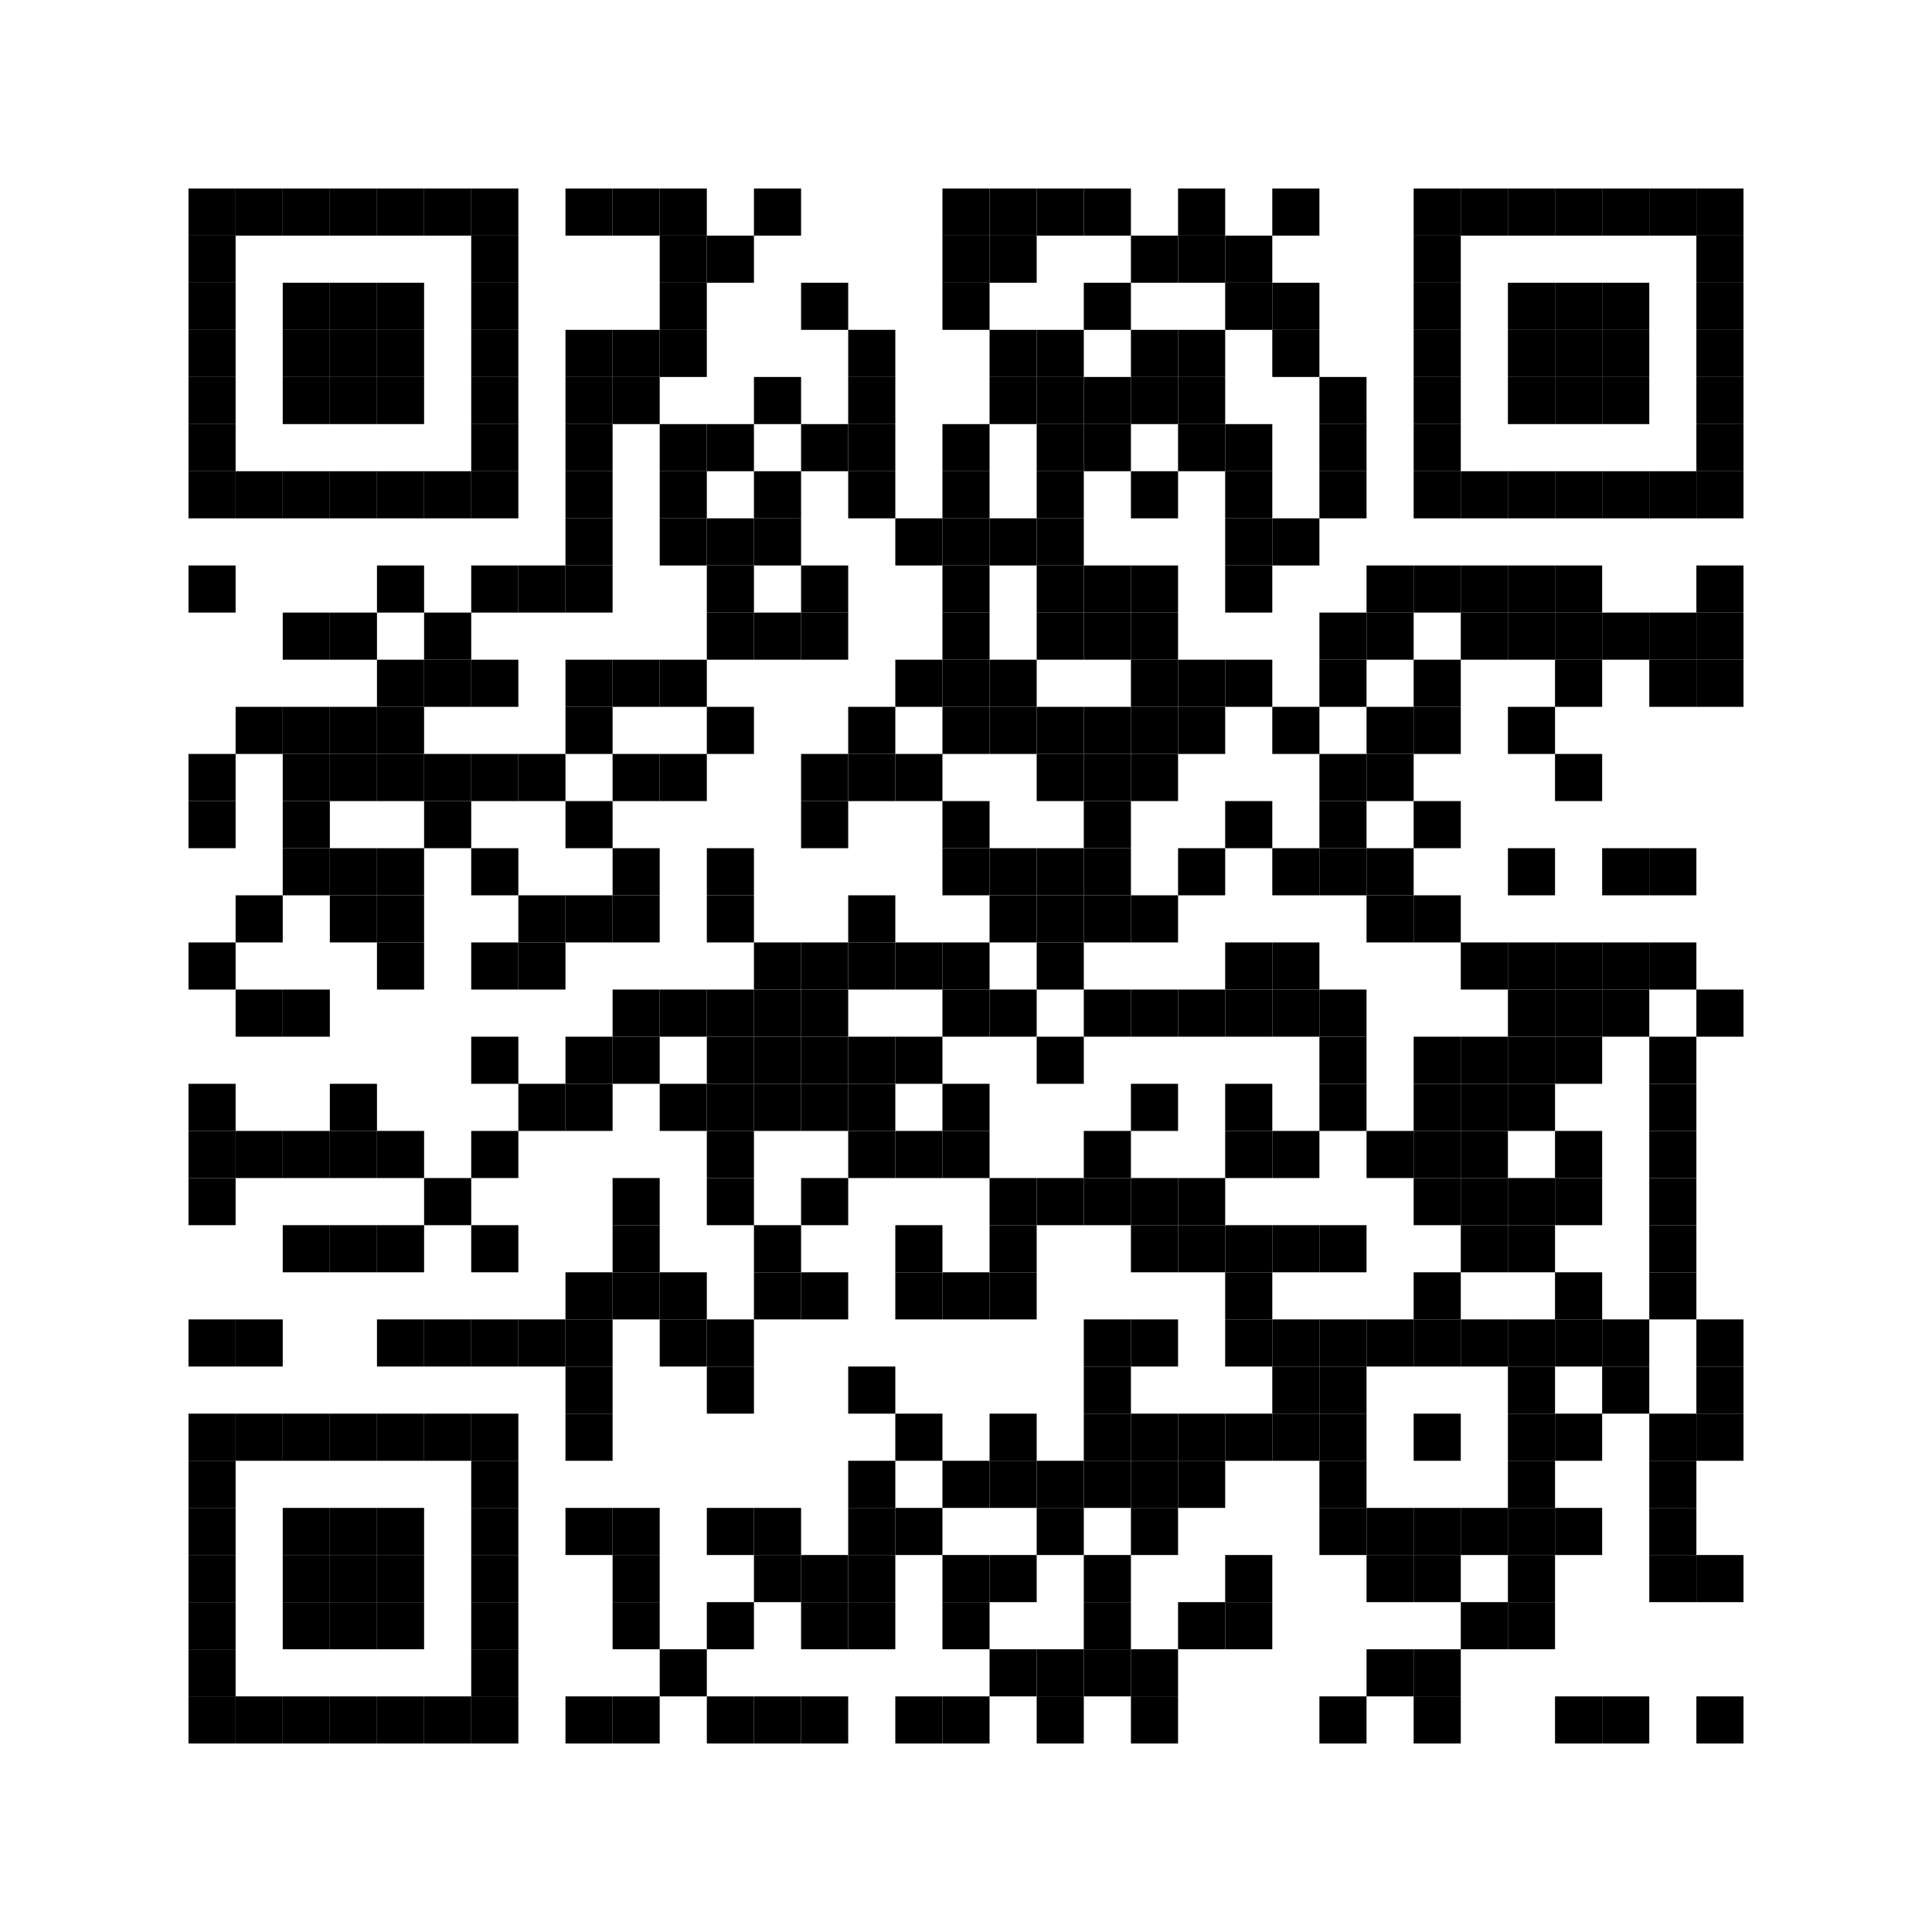
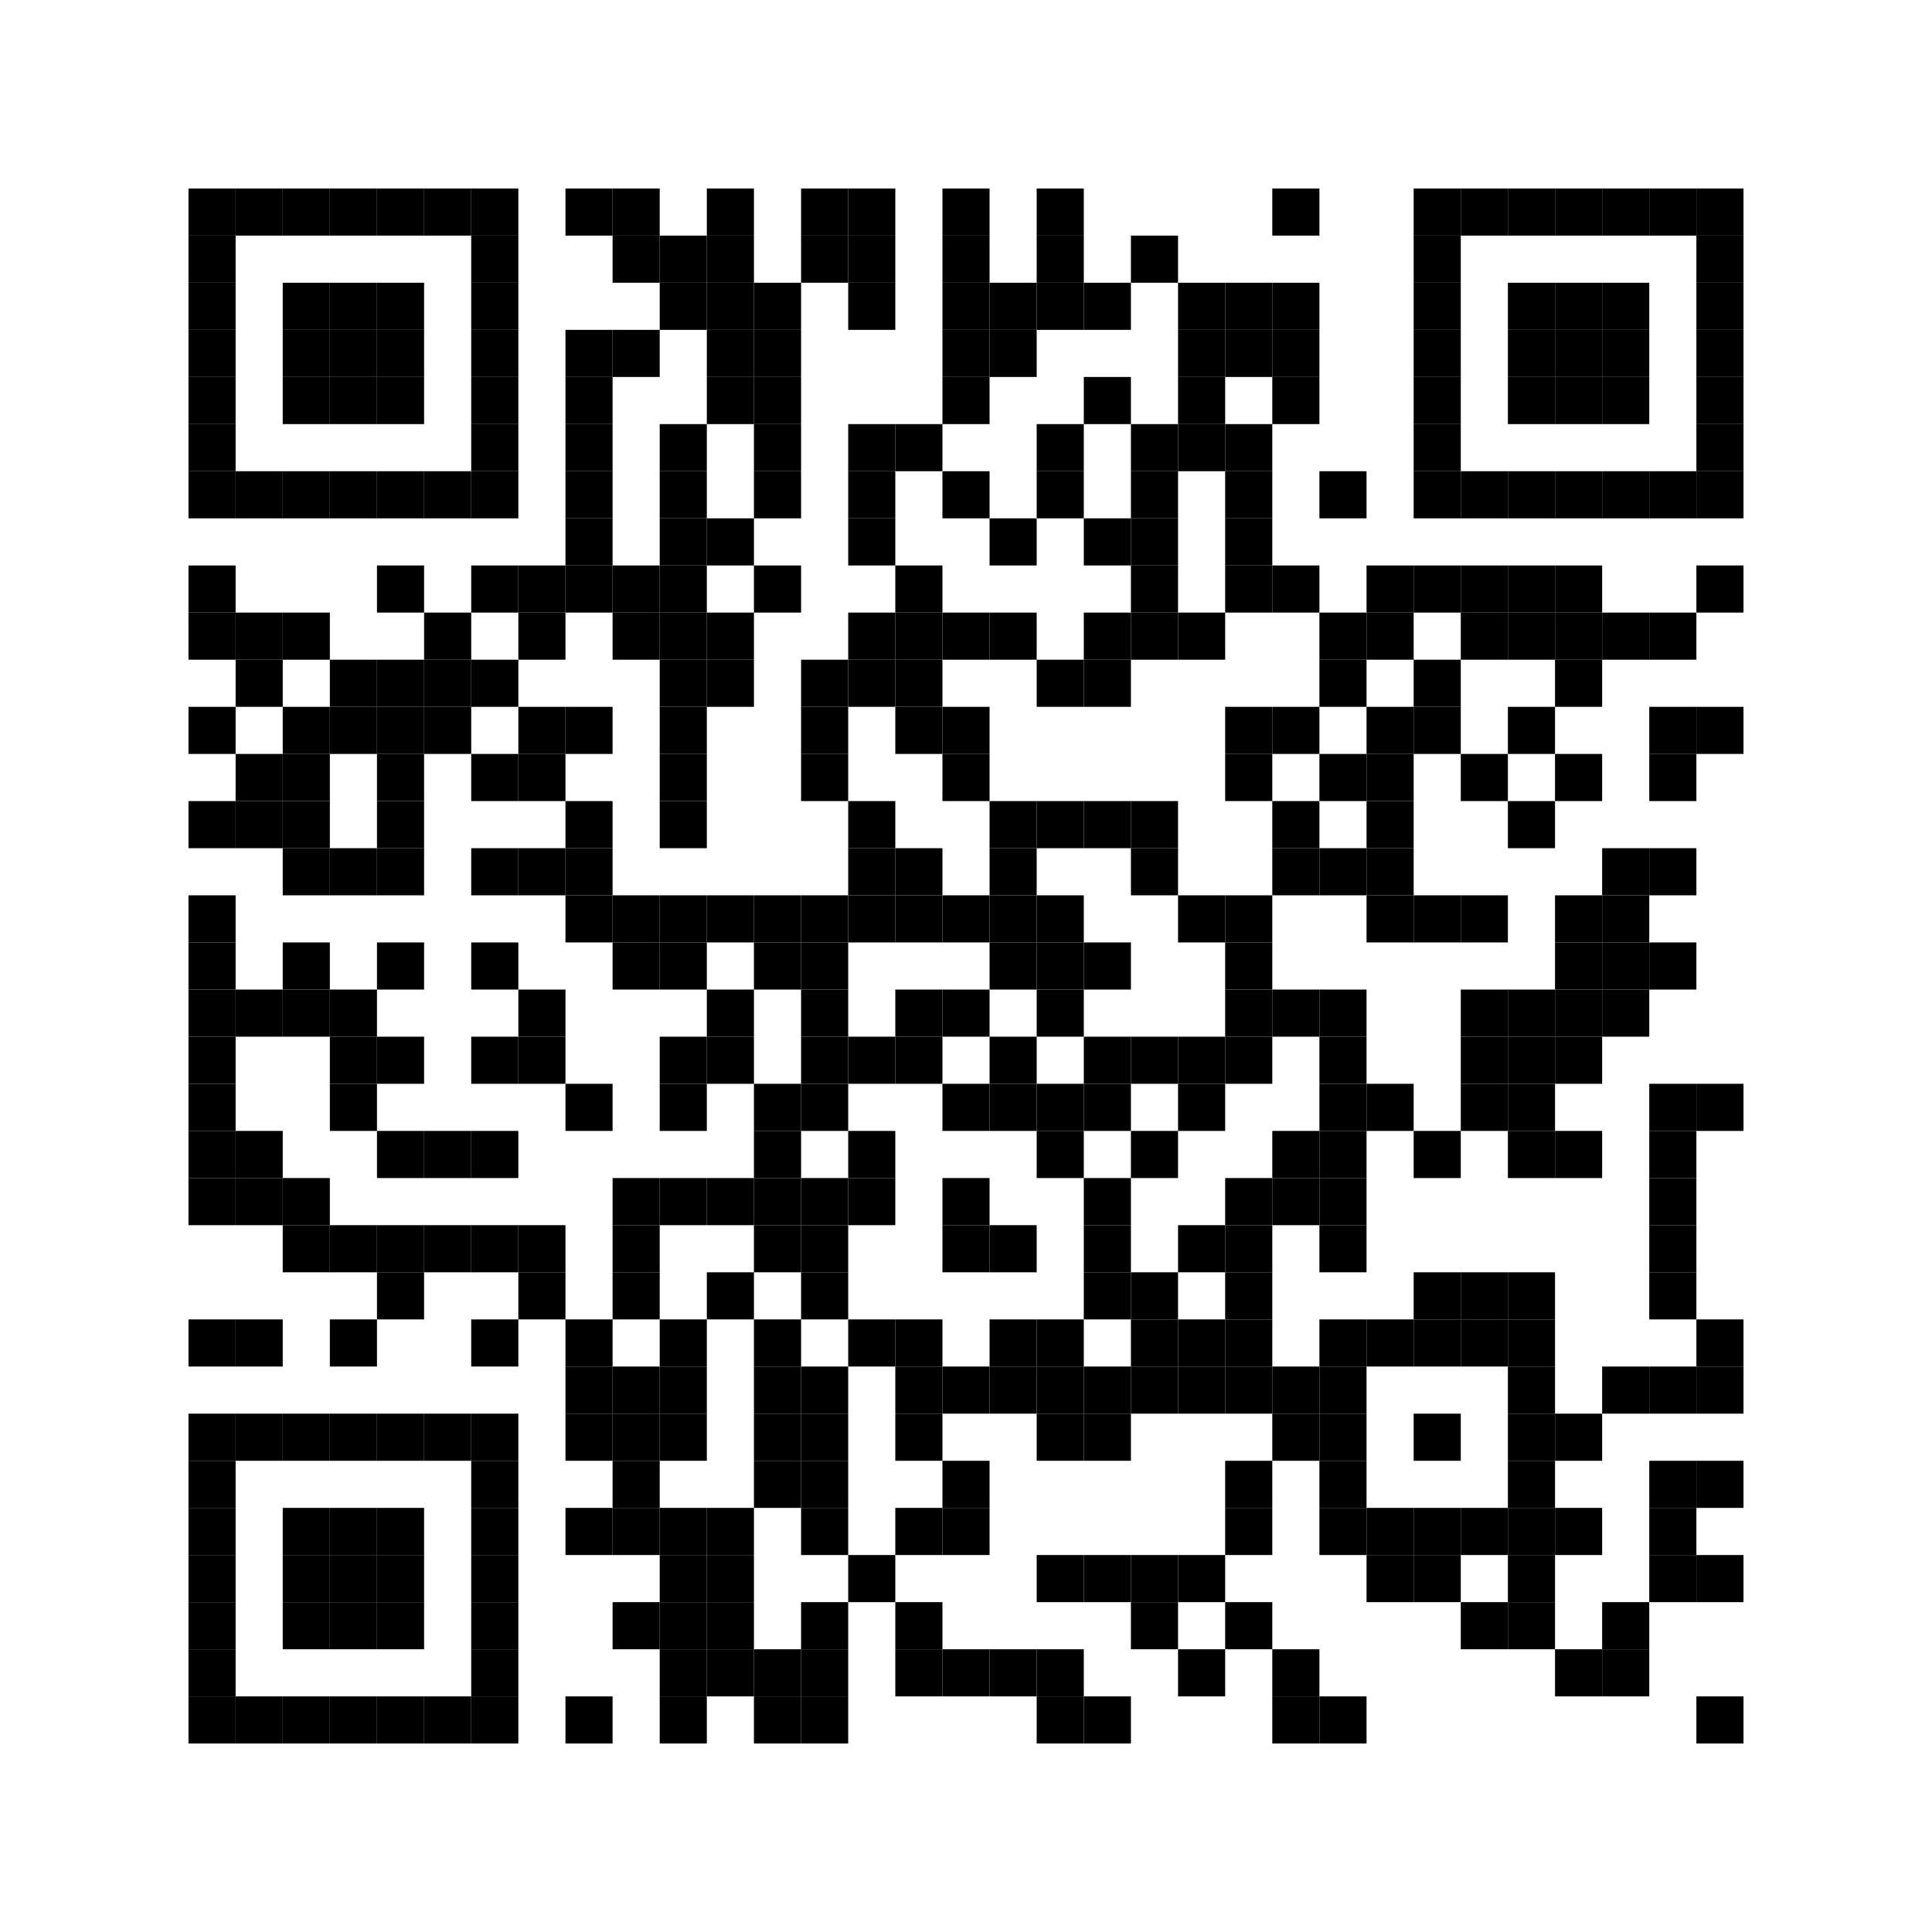
<svg xmlns="http://www.w3.org/2000/svg" width="41mm" height="41mm" version="1.1">
  <rect x="4mm" y="4mm" width="1mm" height="1mm" />
  <rect x="5mm" y="4mm" width="1mm" height="1mm" />
  <rect x="6mm" y="4mm" width="1mm" height="1mm" />
  <rect x="7mm" y="4mm" width="1mm" height="1mm" />
  <rect x="8mm" y="4mm" width="1mm" height="1mm" />
  <rect x="9mm" y="4mm" width="1mm" height="1mm" />
  <rect x="10mm" y="4mm" width="1mm" height="1mm" />
  <rect x="12mm" y="4mm" width="1mm" height="1mm" />
  <rect x="13mm" y="4mm" width="1mm" height="1mm" />
-   <rect x="14mm" y="4mm" width="1mm" height="1mm" />
-   <rect x="16mm" y="4mm" width="1mm" height="1mm" />
+   <rect x="15mm" y="4mm" width="1mm" height="1mm" />
+   <rect x="17mm" y="4mm" width="1mm" height="1mm" />
+   <rect x="18mm" y="4mm" width="1mm" height="1mm" />
  <rect x="20mm" y="4mm" width="1mm" height="1mm" />
-   <rect x="21mm" y="4mm" width="1mm" height="1mm" />
  <rect x="22mm" y="4mm" width="1mm" height="1mm" />
-   <rect x="23mm" y="4mm" width="1mm" height="1mm" />
-   <rect x="25mm" y="4mm" width="1mm" height="1mm" />
  <rect x="27mm" y="4mm" width="1mm" height="1mm" />
  <rect x="30mm" y="4mm" width="1mm" height="1mm" />
  <rect x="31mm" y="4mm" width="1mm" height="1mm" />
  <rect x="32mm" y="4mm" width="1mm" height="1mm" />
  <rect x="33mm" y="4mm" width="1mm" height="1mm" />
  <rect x="34mm" y="4mm" width="1mm" height="1mm" />
  <rect x="35mm" y="4mm" width="1mm" height="1mm" />
  <rect x="36mm" y="4mm" width="1mm" height="1mm" />
  <rect x="4mm" y="5mm" width="1mm" height="1mm" />
  <rect x="10mm" y="5mm" width="1mm" height="1mm" />
+   <rect x="13mm" y="5mm" width="1mm" height="1mm" />
  <rect x="14mm" y="5mm" width="1mm" height="1mm" />
  <rect x="15mm" y="5mm" width="1mm" height="1mm" />
+   <rect x="17mm" y="5mm" width="1mm" height="1mm" />
+   <rect x="18mm" y="5mm" width="1mm" height="1mm" />
  <rect x="20mm" y="5mm" width="1mm" height="1mm" />
-   <rect x="21mm" y="5mm" width="1mm" height="1mm" />
+   <rect x="22mm" y="5mm" width="1mm" height="1mm" />
  <rect x="24mm" y="5mm" width="1mm" height="1mm" />
-   <rect x="25mm" y="5mm" width="1mm" height="1mm" />
-   <rect x="26mm" y="5mm" width="1mm" height="1mm" />
  <rect x="30mm" y="5mm" width="1mm" height="1mm" />
  <rect x="36mm" y="5mm" width="1mm" height="1mm" />
  <rect x="4mm" y="6mm" width="1mm" height="1mm" />
  <rect x="6mm" y="6mm" width="1mm" height="1mm" />
  <rect x="7mm" y="6mm" width="1mm" height="1mm" />
  <rect x="8mm" y="6mm" width="1mm" height="1mm" />
  <rect x="10mm" y="6mm" width="1mm" height="1mm" />
  <rect x="14mm" y="6mm" width="1mm" height="1mm" />
-   <rect x="17mm" y="6mm" width="1mm" height="1mm" />
+   <rect x="15mm" y="6mm" width="1mm" height="1mm" />
+   <rect x="16mm" y="6mm" width="1mm" height="1mm" />
+   <rect x="18mm" y="6mm" width="1mm" height="1mm" />
  <rect x="20mm" y="6mm" width="1mm" height="1mm" />
+   <rect x="21mm" y="6mm" width="1mm" height="1mm" />
+   <rect x="22mm" y="6mm" width="1mm" height="1mm" />
  <rect x="23mm" y="6mm" width="1mm" height="1mm" />
+   <rect x="25mm" y="6mm" width="1mm" height="1mm" />
  <rect x="26mm" y="6mm" width="1mm" height="1mm" />
  <rect x="27mm" y="6mm" width="1mm" height="1mm" />
  <rect x="30mm" y="6mm" width="1mm" height="1mm" />
  <rect x="32mm" y="6mm" width="1mm" height="1mm" />
  <rect x="33mm" y="6mm" width="1mm" height="1mm" />
  <rect x="34mm" y="6mm" width="1mm" height="1mm" />
  <rect x="36mm" y="6mm" width="1mm" height="1mm" />
  <rect x="4mm" y="7mm" width="1mm" height="1mm" />
  <rect x="6mm" y="7mm" width="1mm" height="1mm" />
  <rect x="7mm" y="7mm" width="1mm" height="1mm" />
  <rect x="8mm" y="7mm" width="1mm" height="1mm" />
  <rect x="10mm" y="7mm" width="1mm" height="1mm" />
  <rect x="12mm" y="7mm" width="1mm" height="1mm" />
  <rect x="13mm" y="7mm" width="1mm" height="1mm" />
-   <rect x="14mm" y="7mm" width="1mm" height="1mm" />
-   <rect x="18mm" y="7mm" width="1mm" height="1mm" />
+   <rect x="15mm" y="7mm" width="1mm" height="1mm" />
+   <rect x="16mm" y="7mm" width="1mm" height="1mm" />
+   <rect x="20mm" y="7mm" width="1mm" height="1mm" />
  <rect x="21mm" y="7mm" width="1mm" height="1mm" />
-   <rect x="22mm" y="7mm" width="1mm" height="1mm" />
-   <rect x="24mm" y="7mm" width="1mm" height="1mm" />
  <rect x="25mm" y="7mm" width="1mm" height="1mm" />
+   <rect x="26mm" y="7mm" width="1mm" height="1mm" />
  <rect x="27mm" y="7mm" width="1mm" height="1mm" />
  <rect x="30mm" y="7mm" width="1mm" height="1mm" />
  <rect x="32mm" y="7mm" width="1mm" height="1mm" />
  <rect x="33mm" y="7mm" width="1mm" height="1mm" />
  <rect x="34mm" y="7mm" width="1mm" height="1mm" />
  <rect x="36mm" y="7mm" width="1mm" height="1mm" />
  <rect x="4mm" y="8mm" width="1mm" height="1mm" />
  <rect x="6mm" y="8mm" width="1mm" height="1mm" />
  <rect x="7mm" y="8mm" width="1mm" height="1mm" />
  <rect x="8mm" y="8mm" width="1mm" height="1mm" />
  <rect x="10mm" y="8mm" width="1mm" height="1mm" />
  <rect x="12mm" y="8mm" width="1mm" height="1mm" />
-   <rect x="13mm" y="8mm" width="1mm" height="1mm" />
+   <rect x="15mm" y="8mm" width="1mm" height="1mm" />
  <rect x="16mm" y="8mm" width="1mm" height="1mm" />
-   <rect x="18mm" y="8mm" width="1mm" height="1mm" />
-   <rect x="21mm" y="8mm" width="1mm" height="1mm" />
-   <rect x="22mm" y="8mm" width="1mm" height="1mm" />
+   <rect x="20mm" y="8mm" width="1mm" height="1mm" />
  <rect x="23mm" y="8mm" width="1mm" height="1mm" />
-   <rect x="24mm" y="8mm" width="1mm" height="1mm" />
  <rect x="25mm" y="8mm" width="1mm" height="1mm" />
-   <rect x="28mm" y="8mm" width="1mm" height="1mm" />
+   <rect x="27mm" y="8mm" width="1mm" height="1mm" />
  <rect x="30mm" y="8mm" width="1mm" height="1mm" />
  <rect x="32mm" y="8mm" width="1mm" height="1mm" />
  <rect x="33mm" y="8mm" width="1mm" height="1mm" />
  <rect x="34mm" y="8mm" width="1mm" height="1mm" />
  <rect x="36mm" y="8mm" width="1mm" height="1mm" />
  <rect x="4mm" y="9mm" width="1mm" height="1mm" />
  <rect x="10mm" y="9mm" width="1mm" height="1mm" />
  <rect x="12mm" y="9mm" width="1mm" height="1mm" />
  <rect x="14mm" y="9mm" width="1mm" height="1mm" />
-   <rect x="15mm" y="9mm" width="1mm" height="1mm" />
-   <rect x="17mm" y="9mm" width="1mm" height="1mm" />
+   <rect x="16mm" y="9mm" width="1mm" height="1mm" />
  <rect x="18mm" y="9mm" width="1mm" height="1mm" />
-   <rect x="20mm" y="9mm" width="1mm" height="1mm" />
+   <rect x="19mm" y="9mm" width="1mm" height="1mm" />
  <rect x="22mm" y="9mm" width="1mm" height="1mm" />
-   <rect x="23mm" y="9mm" width="1mm" height="1mm" />
+   <rect x="24mm" y="9mm" width="1mm" height="1mm" />
  <rect x="25mm" y="9mm" width="1mm" height="1mm" />
  <rect x="26mm" y="9mm" width="1mm" height="1mm" />
-   <rect x="28mm" y="9mm" width="1mm" height="1mm" />
  <rect x="30mm" y="9mm" width="1mm" height="1mm" />
  <rect x="36mm" y="9mm" width="1mm" height="1mm" />
  <rect x="4mm" y="10mm" width="1mm" height="1mm" />
  <rect x="5mm" y="10mm" width="1mm" height="1mm" />
  <rect x="6mm" y="10mm" width="1mm" height="1mm" />
  <rect x="7mm" y="10mm" width="1mm" height="1mm" />
  <rect x="8mm" y="10mm" width="1mm" height="1mm" />
  <rect x="9mm" y="10mm" width="1mm" height="1mm" />
  <rect x="10mm" y="10mm" width="1mm" height="1mm" />
  <rect x="12mm" y="10mm" width="1mm" height="1mm" />
  <rect x="14mm" y="10mm" width="1mm" height="1mm" />
  <rect x="16mm" y="10mm" width="1mm" height="1mm" />
  <rect x="18mm" y="10mm" width="1mm" height="1mm" />
  <rect x="20mm" y="10mm" width="1mm" height="1mm" />
  <rect x="22mm" y="10mm" width="1mm" height="1mm" />
  <rect x="24mm" y="10mm" width="1mm" height="1mm" />
  <rect x="26mm" y="10mm" width="1mm" height="1mm" />
  <rect x="28mm" y="10mm" width="1mm" height="1mm" />
  <rect x="30mm" y="10mm" width="1mm" height="1mm" />
  <rect x="31mm" y="10mm" width="1mm" height="1mm" />
  <rect x="32mm" y="10mm" width="1mm" height="1mm" />
  <rect x="33mm" y="10mm" width="1mm" height="1mm" />
  <rect x="34mm" y="10mm" width="1mm" height="1mm" />
  <rect x="35mm" y="10mm" width="1mm" height="1mm" />
  <rect x="36mm" y="10mm" width="1mm" height="1mm" />
  <rect x="12mm" y="11mm" width="1mm" height="1mm" />
  <rect x="14mm" y="11mm" width="1mm" height="1mm" />
  <rect x="15mm" y="11mm" width="1mm" height="1mm" />
-   <rect x="16mm" y="11mm" width="1mm" height="1mm" />
-   <rect x="19mm" y="11mm" width="1mm" height="1mm" />
-   <rect x="20mm" y="11mm" width="1mm" height="1mm" />
+   <rect x="18mm" y="11mm" width="1mm" height="1mm" />
  <rect x="21mm" y="11mm" width="1mm" height="1mm" />
-   <rect x="22mm" y="11mm" width="1mm" height="1mm" />
+   <rect x="23mm" y="11mm" width="1mm" height="1mm" />
+   <rect x="24mm" y="11mm" width="1mm" height="1mm" />
  <rect x="26mm" y="11mm" width="1mm" height="1mm" />
-   <rect x="27mm" y="11mm" width="1mm" height="1mm" />
  <rect x="4mm" y="12mm" width="1mm" height="1mm" />
  <rect x="8mm" y="12mm" width="1mm" height="1mm" />
  <rect x="10mm" y="12mm" width="1mm" height="1mm" />
  <rect x="11mm" y="12mm" width="1mm" height="1mm" />
  <rect x="12mm" y="12mm" width="1mm" height="1mm" />
-   <rect x="15mm" y="12mm" width="1mm" height="1mm" />
-   <rect x="17mm" y="12mm" width="1mm" height="1mm" />
-   <rect x="20mm" y="12mm" width="1mm" height="1mm" />
-   <rect x="22mm" y="12mm" width="1mm" height="1mm" />
-   <rect x="23mm" y="12mm" width="1mm" height="1mm" />
+   <rect x="13mm" y="12mm" width="1mm" height="1mm" />
+   <rect x="14mm" y="12mm" width="1mm" height="1mm" />
+   <rect x="16mm" y="12mm" width="1mm" height="1mm" />
+   <rect x="19mm" y="12mm" width="1mm" height="1mm" />
  <rect x="24mm" y="12mm" width="1mm" height="1mm" />
  <rect x="26mm" y="12mm" width="1mm" height="1mm" />
+   <rect x="27mm" y="12mm" width="1mm" height="1mm" />
  <rect x="29mm" y="12mm" width="1mm" height="1mm" />
  <rect x="30mm" y="12mm" width="1mm" height="1mm" />
  <rect x="31mm" y="12mm" width="1mm" height="1mm" />
  <rect x="32mm" y="12mm" width="1mm" height="1mm" />
  <rect x="33mm" y="12mm" width="1mm" height="1mm" />
  <rect x="36mm" y="12mm" width="1mm" height="1mm" />
+   <rect x="4mm" y="13mm" width="1mm" height="1mm" />
+   <rect x="5mm" y="13mm" width="1mm" height="1mm" />
  <rect x="6mm" y="13mm" width="1mm" height="1mm" />
-   <rect x="7mm" y="13mm" width="1mm" height="1mm" />
  <rect x="9mm" y="13mm" width="1mm" height="1mm" />
+   <rect x="11mm" y="13mm" width="1mm" height="1mm" />
+   <rect x="13mm" y="13mm" width="1mm" height="1mm" />
+   <rect x="14mm" y="13mm" width="1mm" height="1mm" />
  <rect x="15mm" y="13mm" width="1mm" height="1mm" />
-   <rect x="16mm" y="13mm" width="1mm" height="1mm" />
-   <rect x="17mm" y="13mm" width="1mm" height="1mm" />
+   <rect x="18mm" y="13mm" width="1mm" height="1mm" />
+   <rect x="19mm" y="13mm" width="1mm" height="1mm" />
  <rect x="20mm" y="13mm" width="1mm" height="1mm" />
-   <rect x="22mm" y="13mm" width="1mm" height="1mm" />
+   <rect x="21mm" y="13mm" width="1mm" height="1mm" />
  <rect x="23mm" y="13mm" width="1mm" height="1mm" />
  <rect x="24mm" y="13mm" width="1mm" height="1mm" />
+   <rect x="25mm" y="13mm" width="1mm" height="1mm" />
  <rect x="28mm" y="13mm" width="1mm" height="1mm" />
  <rect x="29mm" y="13mm" width="1mm" height="1mm" />
  <rect x="31mm" y="13mm" width="1mm" height="1mm" />
  <rect x="32mm" y="13mm" width="1mm" height="1mm" />
  <rect x="33mm" y="13mm" width="1mm" height="1mm" />
  <rect x="34mm" y="13mm" width="1mm" height="1mm" />
  <rect x="35mm" y="13mm" width="1mm" height="1mm" />
-   <rect x="36mm" y="13mm" width="1mm" height="1mm" />
+   <rect x="5mm" y="14mm" width="1mm" height="1mm" />
+   <rect x="7mm" y="14mm" width="1mm" height="1mm" />
  <rect x="8mm" y="14mm" width="1mm" height="1mm" />
  <rect x="9mm" y="14mm" width="1mm" height="1mm" />
  <rect x="10mm" y="14mm" width="1mm" height="1mm" />
-   <rect x="12mm" y="14mm" width="1mm" height="1mm" />
-   <rect x="13mm" y="14mm" width="1mm" height="1mm" />
  <rect x="14mm" y="14mm" width="1mm" height="1mm" />
+   <rect x="15mm" y="14mm" width="1mm" height="1mm" />
+   <rect x="17mm" y="14mm" width="1mm" height="1mm" />
+   <rect x="18mm" y="14mm" width="1mm" height="1mm" />
  <rect x="19mm" y="14mm" width="1mm" height="1mm" />
-   <rect x="20mm" y="14mm" width="1mm" height="1mm" />
-   <rect x="21mm" y="14mm" width="1mm" height="1mm" />
-   <rect x="24mm" y="14mm" width="1mm" height="1mm" />
-   <rect x="25mm" y="14mm" width="1mm" height="1mm" />
-   <rect x="26mm" y="14mm" width="1mm" height="1mm" />
+   <rect x="22mm" y="14mm" width="1mm" height="1mm" />
+   <rect x="23mm" y="14mm" width="1mm" height="1mm" />
  <rect x="28mm" y="14mm" width="1mm" height="1mm" />
  <rect x="30mm" y="14mm" width="1mm" height="1mm" />
  <rect x="33mm" y="14mm" width="1mm" height="1mm" />
-   <rect x="35mm" y="14mm" width="1mm" height="1mm" />
-   <rect x="36mm" y="14mm" width="1mm" height="1mm" />
-   <rect x="5mm" y="15mm" width="1mm" height="1mm" />
+   <rect x="4mm" y="15mm" width="1mm" height="1mm" />
  <rect x="6mm" y="15mm" width="1mm" height="1mm" />
  <rect x="7mm" y="15mm" width="1mm" height="1mm" />
  <rect x="8mm" y="15mm" width="1mm" height="1mm" />
+   <rect x="9mm" y="15mm" width="1mm" height="1mm" />
+   <rect x="11mm" y="15mm" width="1mm" height="1mm" />
  <rect x="12mm" y="15mm" width="1mm" height="1mm" />
-   <rect x="15mm" y="15mm" width="1mm" height="1mm" />
-   <rect x="18mm" y="15mm" width="1mm" height="1mm" />
+   <rect x="14mm" y="15mm" width="1mm" height="1mm" />
+   <rect x="17mm" y="15mm" width="1mm" height="1mm" />
+   <rect x="19mm" y="15mm" width="1mm" height="1mm" />
  <rect x="20mm" y="15mm" width="1mm" height="1mm" />
-   <rect x="21mm" y="15mm" width="1mm" height="1mm" />
-   <rect x="22mm" y="15mm" width="1mm" height="1mm" />
-   <rect x="23mm" y="15mm" width="1mm" height="1mm" />
-   <rect x="24mm" y="15mm" width="1mm" height="1mm" />
-   <rect x="25mm" y="15mm" width="1mm" height="1mm" />
+   <rect x="26mm" y="15mm" width="1mm" height="1mm" />
  <rect x="27mm" y="15mm" width="1mm" height="1mm" />
  <rect x="29mm" y="15mm" width="1mm" height="1mm" />
  <rect x="30mm" y="15mm" width="1mm" height="1mm" />
  <rect x="32mm" y="15mm" width="1mm" height="1mm" />
-   <rect x="4mm" y="16mm" width="1mm" height="1mm" />
+   <rect x="35mm" y="15mm" width="1mm" height="1mm" />
+   <rect x="36mm" y="15mm" width="1mm" height="1mm" />
+   <rect x="5mm" y="16mm" width="1mm" height="1mm" />
  <rect x="6mm" y="16mm" width="1mm" height="1mm" />
-   <rect x="7mm" y="16mm" width="1mm" height="1mm" />
  <rect x="8mm" y="16mm" width="1mm" height="1mm" />
-   <rect x="9mm" y="16mm" width="1mm" height="1mm" />
  <rect x="10mm" y="16mm" width="1mm" height="1mm" />
  <rect x="11mm" y="16mm" width="1mm" height="1mm" />
-   <rect x="13mm" y="16mm" width="1mm" height="1mm" />
  <rect x="14mm" y="16mm" width="1mm" height="1mm" />
  <rect x="17mm" y="16mm" width="1mm" height="1mm" />
-   <rect x="18mm" y="16mm" width="1mm" height="1mm" />
-   <rect x="19mm" y="16mm" width="1mm" height="1mm" />
-   <rect x="22mm" y="16mm" width="1mm" height="1mm" />
-   <rect x="23mm" y="16mm" width="1mm" height="1mm" />
-   <rect x="24mm" y="16mm" width="1mm" height="1mm" />
+   <rect x="20mm" y="16mm" width="1mm" height="1mm" />
+   <rect x="26mm" y="16mm" width="1mm" height="1mm" />
  <rect x="28mm" y="16mm" width="1mm" height="1mm" />
  <rect x="29mm" y="16mm" width="1mm" height="1mm" />
+   <rect x="31mm" y="16mm" width="1mm" height="1mm" />
  <rect x="33mm" y="16mm" width="1mm" height="1mm" />
+   <rect x="35mm" y="16mm" width="1mm" height="1mm" />
  <rect x="4mm" y="17mm" width="1mm" height="1mm" />
+   <rect x="5mm" y="17mm" width="1mm" height="1mm" />
  <rect x="6mm" y="17mm" width="1mm" height="1mm" />
-   <rect x="9mm" y="17mm" width="1mm" height="1mm" />
+   <rect x="8mm" y="17mm" width="1mm" height="1mm" />
  <rect x="12mm" y="17mm" width="1mm" height="1mm" />
-   <rect x="17mm" y="17mm" width="1mm" height="1mm" />
-   <rect x="20mm" y="17mm" width="1mm" height="1mm" />
+   <rect x="14mm" y="17mm" width="1mm" height="1mm" />
+   <rect x="18mm" y="17mm" width="1mm" height="1mm" />
+   <rect x="21mm" y="17mm" width="1mm" height="1mm" />
+   <rect x="22mm" y="17mm" width="1mm" height="1mm" />
  <rect x="23mm" y="17mm" width="1mm" height="1mm" />
-   <rect x="26mm" y="17mm" width="1mm" height="1mm" />
-   <rect x="28mm" y="17mm" width="1mm" height="1mm" />
-   <rect x="30mm" y="17mm" width="1mm" height="1mm" />
+   <rect x="24mm" y="17mm" width="1mm" height="1mm" />
+   <rect x="27mm" y="17mm" width="1mm" height="1mm" />
+   <rect x="29mm" y="17mm" width="1mm" height="1mm" />
+   <rect x="32mm" y="17mm" width="1mm" height="1mm" />
  <rect x="6mm" y="18mm" width="1mm" height="1mm" />
  <rect x="7mm" y="18mm" width="1mm" height="1mm" />
  <rect x="8mm" y="18mm" width="1mm" height="1mm" />
  <rect x="10mm" y="18mm" width="1mm" height="1mm" />
-   <rect x="13mm" y="18mm" width="1mm" height="1mm" />
-   <rect x="15mm" y="18mm" width="1mm" height="1mm" />
-   <rect x="20mm" y="18mm" width="1mm" height="1mm" />
+   <rect x="11mm" y="18mm" width="1mm" height="1mm" />
+   <rect x="12mm" y="18mm" width="1mm" height="1mm" />
+   <rect x="18mm" y="18mm" width="1mm" height="1mm" />
+   <rect x="19mm" y="18mm" width="1mm" height="1mm" />
  <rect x="21mm" y="18mm" width="1mm" height="1mm" />
-   <rect x="22mm" y="18mm" width="1mm" height="1mm" />
-   <rect x="23mm" y="18mm" width="1mm" height="1mm" />
-   <rect x="25mm" y="18mm" width="1mm" height="1mm" />
+   <rect x="24mm" y="18mm" width="1mm" height="1mm" />
  <rect x="27mm" y="18mm" width="1mm" height="1mm" />
  <rect x="28mm" y="18mm" width="1mm" height="1mm" />
  <rect x="29mm" y="18mm" width="1mm" height="1mm" />
-   <rect x="32mm" y="18mm" width="1mm" height="1mm" />
  <rect x="34mm" y="18mm" width="1mm" height="1mm" />
  <rect x="35mm" y="18mm" width="1mm" height="1mm" />
-   <rect x="5mm" y="19mm" width="1mm" height="1mm" />
-   <rect x="7mm" y="19mm" width="1mm" height="1mm" />
-   <rect x="8mm" y="19mm" width="1mm" height="1mm" />
-   <rect x="11mm" y="19mm" width="1mm" height="1mm" />
+   <rect x="4mm" y="19mm" width="1mm" height="1mm" />
  <rect x="12mm" y="19mm" width="1mm" height="1mm" />
  <rect x="13mm" y="19mm" width="1mm" height="1mm" />
+   <rect x="14mm" y="19mm" width="1mm" height="1mm" />
  <rect x="15mm" y="19mm" width="1mm" height="1mm" />
+   <rect x="16mm" y="19mm" width="1mm" height="1mm" />
+   <rect x="17mm" y="19mm" width="1mm" height="1mm" />
  <rect x="18mm" y="19mm" width="1mm" height="1mm" />
+   <rect x="19mm" y="19mm" width="1mm" height="1mm" />
+   <rect x="20mm" y="19mm" width="1mm" height="1mm" />
  <rect x="21mm" y="19mm" width="1mm" height="1mm" />
  <rect x="22mm" y="19mm" width="1mm" height="1mm" />
-   <rect x="23mm" y="19mm" width="1mm" height="1mm" />
-   <rect x="24mm" y="19mm" width="1mm" height="1mm" />
+   <rect x="25mm" y="19mm" width="1mm" height="1mm" />
+   <rect x="26mm" y="19mm" width="1mm" height="1mm" />
  <rect x="29mm" y="19mm" width="1mm" height="1mm" />
  <rect x="30mm" y="19mm" width="1mm" height="1mm" />
+   <rect x="31mm" y="19mm" width="1mm" height="1mm" />
+   <rect x="33mm" y="19mm" width="1mm" height="1mm" />
+   <rect x="34mm" y="19mm" width="1mm" height="1mm" />
  <rect x="4mm" y="20mm" width="1mm" height="1mm" />
+   <rect x="6mm" y="20mm" width="1mm" height="1mm" />
  <rect x="8mm" y="20mm" width="1mm" height="1mm" />
  <rect x="10mm" y="20mm" width="1mm" height="1mm" />
-   <rect x="11mm" y="20mm" width="1mm" height="1mm" />
+   <rect x="13mm" y="20mm" width="1mm" height="1mm" />
+   <rect x="14mm" y="20mm" width="1mm" height="1mm" />
  <rect x="16mm" y="20mm" width="1mm" height="1mm" />
  <rect x="17mm" y="20mm" width="1mm" height="1mm" />
-   <rect x="18mm" y="20mm" width="1mm" height="1mm" />
-   <rect x="19mm" y="20mm" width="1mm" height="1mm" />
-   <rect x="20mm" y="20mm" width="1mm" height="1mm" />
+   <rect x="21mm" y="20mm" width="1mm" height="1mm" />
  <rect x="22mm" y="20mm" width="1mm" height="1mm" />
+   <rect x="23mm" y="20mm" width="1mm" height="1mm" />
  <rect x="26mm" y="20mm" width="1mm" height="1mm" />
-   <rect x="27mm" y="20mm" width="1mm" height="1mm" />
-   <rect x="31mm" y="20mm" width="1mm" height="1mm" />
-   <rect x="32mm" y="20mm" width="1mm" height="1mm" />
  <rect x="33mm" y="20mm" width="1mm" height="1mm" />
  <rect x="34mm" y="20mm" width="1mm" height="1mm" />
  <rect x="35mm" y="20mm" width="1mm" height="1mm" />
+   <rect x="4mm" y="21mm" width="1mm" height="1mm" />
  <rect x="5mm" y="21mm" width="1mm" height="1mm" />
  <rect x="6mm" y="21mm" width="1mm" height="1mm" />
-   <rect x="13mm" y="21mm" width="1mm" height="1mm" />
-   <rect x="14mm" y="21mm" width="1mm" height="1mm" />
+   <rect x="7mm" y="21mm" width="1mm" height="1mm" />
+   <rect x="11mm" y="21mm" width="1mm" height="1mm" />
  <rect x="15mm" y="21mm" width="1mm" height="1mm" />
-   <rect x="16mm" y="21mm" width="1mm" height="1mm" />
  <rect x="17mm" y="21mm" width="1mm" height="1mm" />
+   <rect x="19mm" y="21mm" width="1mm" height="1mm" />
  <rect x="20mm" y="21mm" width="1mm" height="1mm" />
-   <rect x="21mm" y="21mm" width="1mm" height="1mm" />
-   <rect x="23mm" y="21mm" width="1mm" height="1mm" />
-   <rect x="24mm" y="21mm" width="1mm" height="1mm" />
-   <rect x="25mm" y="21mm" width="1mm" height="1mm" />
+   <rect x="22mm" y="21mm" width="1mm" height="1mm" />
  <rect x="26mm" y="21mm" width="1mm" height="1mm" />
  <rect x="27mm" y="21mm" width="1mm" height="1mm" />
  <rect x="28mm" y="21mm" width="1mm" height="1mm" />
+   <rect x="31mm" y="21mm" width="1mm" height="1mm" />
  <rect x="32mm" y="21mm" width="1mm" height="1mm" />
  <rect x="33mm" y="21mm" width="1mm" height="1mm" />
  <rect x="34mm" y="21mm" width="1mm" height="1mm" />
-   <rect x="36mm" y="21mm" width="1mm" height="1mm" />
+   <rect x="4mm" y="22mm" width="1mm" height="1mm" />
+   <rect x="7mm" y="22mm" width="1mm" height="1mm" />
+   <rect x="8mm" y="22mm" width="1mm" height="1mm" />
  <rect x="10mm" y="22mm" width="1mm" height="1mm" />
-   <rect x="12mm" y="22mm" width="1mm" height="1mm" />
-   <rect x="13mm" y="22mm" width="1mm" height="1mm" />
+   <rect x="11mm" y="22mm" width="1mm" height="1mm" />
+   <rect x="14mm" y="22mm" width="1mm" height="1mm" />
  <rect x="15mm" y="22mm" width="1mm" height="1mm" />
-   <rect x="16mm" y="22mm" width="1mm" height="1mm" />
  <rect x="17mm" y="22mm" width="1mm" height="1mm" />
  <rect x="18mm" y="22mm" width="1mm" height="1mm" />
  <rect x="19mm" y="22mm" width="1mm" height="1mm" />
-   <rect x="22mm" y="22mm" width="1mm" height="1mm" />
+   <rect x="21mm" y="22mm" width="1mm" height="1mm" />
+   <rect x="23mm" y="22mm" width="1mm" height="1mm" />
+   <rect x="24mm" y="22mm" width="1mm" height="1mm" />
+   <rect x="25mm" y="22mm" width="1mm" height="1mm" />
+   <rect x="26mm" y="22mm" width="1mm" height="1mm" />
  <rect x="28mm" y="22mm" width="1mm" height="1mm" />
-   <rect x="30mm" y="22mm" width="1mm" height="1mm" />
  <rect x="31mm" y="22mm" width="1mm" height="1mm" />
  <rect x="32mm" y="22mm" width="1mm" height="1mm" />
  <rect x="33mm" y="22mm" width="1mm" height="1mm" />
-   <rect x="35mm" y="22mm" width="1mm" height="1mm" />
  <rect x="4mm" y="23mm" width="1mm" height="1mm" />
  <rect x="7mm" y="23mm" width="1mm" height="1mm" />
-   <rect x="11mm" y="23mm" width="1mm" height="1mm" />
  <rect x="12mm" y="23mm" width="1mm" height="1mm" />
  <rect x="14mm" y="23mm" width="1mm" height="1mm" />
-   <rect x="15mm" y="23mm" width="1mm" height="1mm" />
  <rect x="16mm" y="23mm" width="1mm" height="1mm" />
  <rect x="17mm" y="23mm" width="1mm" height="1mm" />
-   <rect x="18mm" y="23mm" width="1mm" height="1mm" />
  <rect x="20mm" y="23mm" width="1mm" height="1mm" />
-   <rect x="24mm" y="23mm" width="1mm" height="1mm" />
-   <rect x="26mm" y="23mm" width="1mm" height="1mm" />
+   <rect x="21mm" y="23mm" width="1mm" height="1mm" />
+   <rect x="22mm" y="23mm" width="1mm" height="1mm" />
+   <rect x="23mm" y="23mm" width="1mm" height="1mm" />
+   <rect x="25mm" y="23mm" width="1mm" height="1mm" />
  <rect x="28mm" y="23mm" width="1mm" height="1mm" />
-   <rect x="30mm" y="23mm" width="1mm" height="1mm" />
+   <rect x="29mm" y="23mm" width="1mm" height="1mm" />
  <rect x="31mm" y="23mm" width="1mm" height="1mm" />
  <rect x="32mm" y="23mm" width="1mm" height="1mm" />
  <rect x="35mm" y="23mm" width="1mm" height="1mm" />
+   <rect x="36mm" y="23mm" width="1mm" height="1mm" />
  <rect x="4mm" y="24mm" width="1mm" height="1mm" />
  <rect x="5mm" y="24mm" width="1mm" height="1mm" />
-   <rect x="6mm" y="24mm" width="1mm" height="1mm" />
-   <rect x="7mm" y="24mm" width="1mm" height="1mm" />
  <rect x="8mm" y="24mm" width="1mm" height="1mm" />
+   <rect x="9mm" y="24mm" width="1mm" height="1mm" />
  <rect x="10mm" y="24mm" width="1mm" height="1mm" />
-   <rect x="15mm" y="24mm" width="1mm" height="1mm" />
+   <rect x="16mm" y="24mm" width="1mm" height="1mm" />
  <rect x="18mm" y="24mm" width="1mm" height="1mm" />
-   <rect x="19mm" y="24mm" width="1mm" height="1mm" />
-   <rect x="20mm" y="24mm" width="1mm" height="1mm" />
-   <rect x="23mm" y="24mm" width="1mm" height="1mm" />
-   <rect x="26mm" y="24mm" width="1mm" height="1mm" />
+   <rect x="22mm" y="24mm" width="1mm" height="1mm" />
+   <rect x="24mm" y="24mm" width="1mm" height="1mm" />
  <rect x="27mm" y="24mm" width="1mm" height="1mm" />
-   <rect x="29mm" y="24mm" width="1mm" height="1mm" />
+   <rect x="28mm" y="24mm" width="1mm" height="1mm" />
  <rect x="30mm" y="24mm" width="1mm" height="1mm" />
-   <rect x="31mm" y="24mm" width="1mm" height="1mm" />
+   <rect x="32mm" y="24mm" width="1mm" height="1mm" />
  <rect x="33mm" y="24mm" width="1mm" height="1mm" />
  <rect x="35mm" y="24mm" width="1mm" height="1mm" />
  <rect x="4mm" y="25mm" width="1mm" height="1mm" />
-   <rect x="9mm" y="25mm" width="1mm" height="1mm" />
+   <rect x="5mm" y="25mm" width="1mm" height="1mm" />
+   <rect x="6mm" y="25mm" width="1mm" height="1mm" />
  <rect x="13mm" y="25mm" width="1mm" height="1mm" />
+   <rect x="14mm" y="25mm" width="1mm" height="1mm" />
  <rect x="15mm" y="25mm" width="1mm" height="1mm" />
+   <rect x="16mm" y="25mm" width="1mm" height="1mm" />
  <rect x="17mm" y="25mm" width="1mm" height="1mm" />
-   <rect x="21mm" y="25mm" width="1mm" height="1mm" />
-   <rect x="22mm" y="25mm" width="1mm" height="1mm" />
+   <rect x="18mm" y="25mm" width="1mm" height="1mm" />
+   <rect x="20mm" y="25mm" width="1mm" height="1mm" />
  <rect x="23mm" y="25mm" width="1mm" height="1mm" />
-   <rect x="24mm" y="25mm" width="1mm" height="1mm" />
-   <rect x="25mm" y="25mm" width="1mm" height="1mm" />
-   <rect x="30mm" y="25mm" width="1mm" height="1mm" />
-   <rect x="31mm" y="25mm" width="1mm" height="1mm" />
-   <rect x="32mm" y="25mm" width="1mm" height="1mm" />
-   <rect x="33mm" y="25mm" width="1mm" height="1mm" />
+   <rect x="26mm" y="25mm" width="1mm" height="1mm" />
+   <rect x="27mm" y="25mm" width="1mm" height="1mm" />
+   <rect x="28mm" y="25mm" width="1mm" height="1mm" />
  <rect x="35mm" y="25mm" width="1mm" height="1mm" />
  <rect x="6mm" y="26mm" width="1mm" height="1mm" />
  <rect x="7mm" y="26mm" width="1mm" height="1mm" />
  <rect x="8mm" y="26mm" width="1mm" height="1mm" />
+   <rect x="9mm" y="26mm" width="1mm" height="1mm" />
  <rect x="10mm" y="26mm" width="1mm" height="1mm" />
+   <rect x="11mm" y="26mm" width="1mm" height="1mm" />
  <rect x="13mm" y="26mm" width="1mm" height="1mm" />
  <rect x="16mm" y="26mm" width="1mm" height="1mm" />
-   <rect x="19mm" y="26mm" width="1mm" height="1mm" />
+   <rect x="17mm" y="26mm" width="1mm" height="1mm" />
+   <rect x="20mm" y="26mm" width="1mm" height="1mm" />
  <rect x="21mm" y="26mm" width="1mm" height="1mm" />
-   <rect x="24mm" y="26mm" width="1mm" height="1mm" />
+   <rect x="23mm" y="26mm" width="1mm" height="1mm" />
  <rect x="25mm" y="26mm" width="1mm" height="1mm" />
  <rect x="26mm" y="26mm" width="1mm" height="1mm" />
-   <rect x="27mm" y="26mm" width="1mm" height="1mm" />
  <rect x="28mm" y="26mm" width="1mm" height="1mm" />
-   <rect x="31mm" y="26mm" width="1mm" height="1mm" />
-   <rect x="32mm" y="26mm" width="1mm" height="1mm" />
  <rect x="35mm" y="26mm" width="1mm" height="1mm" />
-   <rect x="12mm" y="27mm" width="1mm" height="1mm" />
+   <rect x="8mm" y="27mm" width="1mm" height="1mm" />
+   <rect x="11mm" y="27mm" width="1mm" height="1mm" />
  <rect x="13mm" y="27mm" width="1mm" height="1mm" />
-   <rect x="14mm" y="27mm" width="1mm" height="1mm" />
-   <rect x="16mm" y="27mm" width="1mm" height="1mm" />
+   <rect x="15mm" y="27mm" width="1mm" height="1mm" />
  <rect x="17mm" y="27mm" width="1mm" height="1mm" />
-   <rect x="19mm" y="27mm" width="1mm" height="1mm" />
-   <rect x="20mm" y="27mm" width="1mm" height="1mm" />
-   <rect x="21mm" y="27mm" width="1mm" height="1mm" />
+   <rect x="23mm" y="27mm" width="1mm" height="1mm" />
+   <rect x="24mm" y="27mm" width="1mm" height="1mm" />
  <rect x="26mm" y="27mm" width="1mm" height="1mm" />
  <rect x="30mm" y="27mm" width="1mm" height="1mm" />
-   <rect x="33mm" y="27mm" width="1mm" height="1mm" />
+   <rect x="31mm" y="27mm" width="1mm" height="1mm" />
+   <rect x="32mm" y="27mm" width="1mm" height="1mm" />
  <rect x="35mm" y="27mm" width="1mm" height="1mm" />
  <rect x="4mm" y="28mm" width="1mm" height="1mm" />
  <rect x="5mm" y="28mm" width="1mm" height="1mm" />
-   <rect x="8mm" y="28mm" width="1mm" height="1mm" />
-   <rect x="9mm" y="28mm" width="1mm" height="1mm" />
+   <rect x="7mm" y="28mm" width="1mm" height="1mm" />
  <rect x="10mm" y="28mm" width="1mm" height="1mm" />
-   <rect x="11mm" y="28mm" width="1mm" height="1mm" />
  <rect x="12mm" y="28mm" width="1mm" height="1mm" />
  <rect x="14mm" y="28mm" width="1mm" height="1mm" />
-   <rect x="15mm" y="28mm" width="1mm" height="1mm" />
-   <rect x="23mm" y="28mm" width="1mm" height="1mm" />
+   <rect x="16mm" y="28mm" width="1mm" height="1mm" />
+   <rect x="18mm" y="28mm" width="1mm" height="1mm" />
+   <rect x="19mm" y="28mm" width="1mm" height="1mm" />
+   <rect x="21mm" y="28mm" width="1mm" height="1mm" />
+   <rect x="22mm" y="28mm" width="1mm" height="1mm" />
  <rect x="24mm" y="28mm" width="1mm" height="1mm" />
+   <rect x="25mm" y="28mm" width="1mm" height="1mm" />
  <rect x="26mm" y="28mm" width="1mm" height="1mm" />
-   <rect x="27mm" y="28mm" width="1mm" height="1mm" />
  <rect x="28mm" y="28mm" width="1mm" height="1mm" />
  <rect x="29mm" y="28mm" width="1mm" height="1mm" />
  <rect x="30mm" y="28mm" width="1mm" height="1mm" />
  <rect x="31mm" y="28mm" width="1mm" height="1mm" />
  <rect x="32mm" y="28mm" width="1mm" height="1mm" />
-   <rect x="33mm" y="28mm" width="1mm" height="1mm" />
-   <rect x="34mm" y="28mm" width="1mm" height="1mm" />
  <rect x="36mm" y="28mm" width="1mm" height="1mm" />
  <rect x="12mm" y="29mm" width="1mm" height="1mm" />
-   <rect x="15mm" y="29mm" width="1mm" height="1mm" />
-   <rect x="18mm" y="29mm" width="1mm" height="1mm" />
+   <rect x="13mm" y="29mm" width="1mm" height="1mm" />
+   <rect x="14mm" y="29mm" width="1mm" height="1mm" />
+   <rect x="16mm" y="29mm" width="1mm" height="1mm" />
+   <rect x="17mm" y="29mm" width="1mm" height="1mm" />
+   <rect x="19mm" y="29mm" width="1mm" height="1mm" />
+   <rect x="20mm" y="29mm" width="1mm" height="1mm" />
+   <rect x="21mm" y="29mm" width="1mm" height="1mm" />
+   <rect x="22mm" y="29mm" width="1mm" height="1mm" />
  <rect x="23mm" y="29mm" width="1mm" height="1mm" />
+   <rect x="24mm" y="29mm" width="1mm" height="1mm" />
+   <rect x="25mm" y="29mm" width="1mm" height="1mm" />
+   <rect x="26mm" y="29mm" width="1mm" height="1mm" />
  <rect x="27mm" y="29mm" width="1mm" height="1mm" />
  <rect x="28mm" y="29mm" width="1mm" height="1mm" />
  <rect x="32mm" y="29mm" width="1mm" height="1mm" />
  <rect x="34mm" y="29mm" width="1mm" height="1mm" />
+   <rect x="35mm" y="29mm" width="1mm" height="1mm" />
  <rect x="36mm" y="29mm" width="1mm" height="1mm" />
  <rect x="4mm" y="30mm" width="1mm" height="1mm" />
  <rect x="5mm" y="30mm" width="1mm" height="1mm" />
  <rect x="6mm" y="30mm" width="1mm" height="1mm" />
  <rect x="7mm" y="30mm" width="1mm" height="1mm" />
  <rect x="8mm" y="30mm" width="1mm" height="1mm" />
  <rect x="9mm" y="30mm" width="1mm" height="1mm" />
  <rect x="10mm" y="30mm" width="1mm" height="1mm" />
  <rect x="12mm" y="30mm" width="1mm" height="1mm" />
+   <rect x="13mm" y="30mm" width="1mm" height="1mm" />
+   <rect x="14mm" y="30mm" width="1mm" height="1mm" />
+   <rect x="16mm" y="30mm" width="1mm" height="1mm" />
+   <rect x="17mm" y="30mm" width="1mm" height="1mm" />
  <rect x="19mm" y="30mm" width="1mm" height="1mm" />
-   <rect x="21mm" y="30mm" width="1mm" height="1mm" />
+   <rect x="22mm" y="30mm" width="1mm" height="1mm" />
  <rect x="23mm" y="30mm" width="1mm" height="1mm" />
-   <rect x="24mm" y="30mm" width="1mm" height="1mm" />
-   <rect x="25mm" y="30mm" width="1mm" height="1mm" />
-   <rect x="26mm" y="30mm" width="1mm" height="1mm" />
  <rect x="27mm" y="30mm" width="1mm" height="1mm" />
  <rect x="28mm" y="30mm" width="1mm" height="1mm" />
  <rect x="30mm" y="30mm" width="1mm" height="1mm" />
  <rect x="32mm" y="30mm" width="1mm" height="1mm" />
  <rect x="33mm" y="30mm" width="1mm" height="1mm" />
-   <rect x="35mm" y="30mm" width="1mm" height="1mm" />
-   <rect x="36mm" y="30mm" width="1mm" height="1mm" />
  <rect x="4mm" y="31mm" width="1mm" height="1mm" />
  <rect x="10mm" y="31mm" width="1mm" height="1mm" />
-   <rect x="18mm" y="31mm" width="1mm" height="1mm" />
+   <rect x="13mm" y="31mm" width="1mm" height="1mm" />
+   <rect x="16mm" y="31mm" width="1mm" height="1mm" />
+   <rect x="17mm" y="31mm" width="1mm" height="1mm" />
  <rect x="20mm" y="31mm" width="1mm" height="1mm" />
-   <rect x="21mm" y="31mm" width="1mm" height="1mm" />
-   <rect x="22mm" y="31mm" width="1mm" height="1mm" />
-   <rect x="23mm" y="31mm" width="1mm" height="1mm" />
-   <rect x="24mm" y="31mm" width="1mm" height="1mm" />
-   <rect x="25mm" y="31mm" width="1mm" height="1mm" />
+   <rect x="26mm" y="31mm" width="1mm" height="1mm" />
  <rect x="28mm" y="31mm" width="1mm" height="1mm" />
  <rect x="32mm" y="31mm" width="1mm" height="1mm" />
  <rect x="35mm" y="31mm" width="1mm" height="1mm" />
+   <rect x="36mm" y="31mm" width="1mm" height="1mm" />
  <rect x="4mm" y="32mm" width="1mm" height="1mm" />
  <rect x="6mm" y="32mm" width="1mm" height="1mm" />
  <rect x="7mm" y="32mm" width="1mm" height="1mm" />
  <rect x="8mm" y="32mm" width="1mm" height="1mm" />
  <rect x="10mm" y="32mm" width="1mm" height="1mm" />
  <rect x="12mm" y="32mm" width="1mm" height="1mm" />
  <rect x="13mm" y="32mm" width="1mm" height="1mm" />
+   <rect x="14mm" y="32mm" width="1mm" height="1mm" />
  <rect x="15mm" y="32mm" width="1mm" height="1mm" />
-   <rect x="16mm" y="32mm" width="1mm" height="1mm" />
-   <rect x="18mm" y="32mm" width="1mm" height="1mm" />
+   <rect x="17mm" y="32mm" width="1mm" height="1mm" />
  <rect x="19mm" y="32mm" width="1mm" height="1mm" />
-   <rect x="22mm" y="32mm" width="1mm" height="1mm" />
-   <rect x="24mm" y="32mm" width="1mm" height="1mm" />
+   <rect x="20mm" y="32mm" width="1mm" height="1mm" />
+   <rect x="26mm" y="32mm" width="1mm" height="1mm" />
  <rect x="28mm" y="32mm" width="1mm" height="1mm" />
  <rect x="29mm" y="32mm" width="1mm" height="1mm" />
  <rect x="30mm" y="32mm" width="1mm" height="1mm" />
  <rect x="31mm" y="32mm" width="1mm" height="1mm" />
  <rect x="32mm" y="32mm" width="1mm" height="1mm" />
  <rect x="33mm" y="32mm" width="1mm" height="1mm" />
  <rect x="35mm" y="32mm" width="1mm" height="1mm" />
  <rect x="4mm" y="33mm" width="1mm" height="1mm" />
  <rect x="6mm" y="33mm" width="1mm" height="1mm" />
  <rect x="7mm" y="33mm" width="1mm" height="1mm" />
  <rect x="8mm" y="33mm" width="1mm" height="1mm" />
  <rect x="10mm" y="33mm" width="1mm" height="1mm" />
-   <rect x="13mm" y="33mm" width="1mm" height="1mm" />
-   <rect x="16mm" y="33mm" width="1mm" height="1mm" />
-   <rect x="17mm" y="33mm" width="1mm" height="1mm" />
+   <rect x="14mm" y="33mm" width="1mm" height="1mm" />
+   <rect x="15mm" y="33mm" width="1mm" height="1mm" />
  <rect x="18mm" y="33mm" width="1mm" height="1mm" />
-   <rect x="20mm" y="33mm" width="1mm" height="1mm" />
-   <rect x="21mm" y="33mm" width="1mm" height="1mm" />
+   <rect x="22mm" y="33mm" width="1mm" height="1mm" />
  <rect x="23mm" y="33mm" width="1mm" height="1mm" />
-   <rect x="26mm" y="33mm" width="1mm" height="1mm" />
+   <rect x="24mm" y="33mm" width="1mm" height="1mm" />
+   <rect x="25mm" y="33mm" width="1mm" height="1mm" />
  <rect x="29mm" y="33mm" width="1mm" height="1mm" />
  <rect x="30mm" y="33mm" width="1mm" height="1mm" />
  <rect x="32mm" y="33mm" width="1mm" height="1mm" />
  <rect x="35mm" y="33mm" width="1mm" height="1mm" />
  <rect x="36mm" y="33mm" width="1mm" height="1mm" />
  <rect x="4mm" y="34mm" width="1mm" height="1mm" />
  <rect x="6mm" y="34mm" width="1mm" height="1mm" />
  <rect x="7mm" y="34mm" width="1mm" height="1mm" />
  <rect x="8mm" y="34mm" width="1mm" height="1mm" />
  <rect x="10mm" y="34mm" width="1mm" height="1mm" />
  <rect x="13mm" y="34mm" width="1mm" height="1mm" />
+   <rect x="14mm" y="34mm" width="1mm" height="1mm" />
  <rect x="15mm" y="34mm" width="1mm" height="1mm" />
  <rect x="17mm" y="34mm" width="1mm" height="1mm" />
-   <rect x="18mm" y="34mm" width="1mm" height="1mm" />
-   <rect x="20mm" y="34mm" width="1mm" height="1mm" />
-   <rect x="23mm" y="34mm" width="1mm" height="1mm" />
-   <rect x="25mm" y="34mm" width="1mm" height="1mm" />
+   <rect x="19mm" y="34mm" width="1mm" height="1mm" />
+   <rect x="24mm" y="34mm" width="1mm" height="1mm" />
  <rect x="26mm" y="34mm" width="1mm" height="1mm" />
  <rect x="31mm" y="34mm" width="1mm" height="1mm" />
  <rect x="32mm" y="34mm" width="1mm" height="1mm" />
+   <rect x="34mm" y="34mm" width="1mm" height="1mm" />
  <rect x="4mm" y="35mm" width="1mm" height="1mm" />
  <rect x="10mm" y="35mm" width="1mm" height="1mm" />
  <rect x="14mm" y="35mm" width="1mm" height="1mm" />
+   <rect x="15mm" y="35mm" width="1mm" height="1mm" />
+   <rect x="16mm" y="35mm" width="1mm" height="1mm" />
+   <rect x="17mm" y="35mm" width="1mm" height="1mm" />
+   <rect x="19mm" y="35mm" width="1mm" height="1mm" />
+   <rect x="20mm" y="35mm" width="1mm" height="1mm" />
  <rect x="21mm" y="35mm" width="1mm" height="1mm" />
  <rect x="22mm" y="35mm" width="1mm" height="1mm" />
-   <rect x="23mm" y="35mm" width="1mm" height="1mm" />
-   <rect x="24mm" y="35mm" width="1mm" height="1mm" />
-   <rect x="29mm" y="35mm" width="1mm" height="1mm" />
-   <rect x="30mm" y="35mm" width="1mm" height="1mm" />
+   <rect x="25mm" y="35mm" width="1mm" height="1mm" />
+   <rect x="27mm" y="35mm" width="1mm" height="1mm" />
+   <rect x="33mm" y="35mm" width="1mm" height="1mm" />
+   <rect x="34mm" y="35mm" width="1mm" height="1mm" />
  <rect x="4mm" y="36mm" width="1mm" height="1mm" />
  <rect x="5mm" y="36mm" width="1mm" height="1mm" />
  <rect x="6mm" y="36mm" width="1mm" height="1mm" />
  <rect x="7mm" y="36mm" width="1mm" height="1mm" />
  <rect x="8mm" y="36mm" width="1mm" height="1mm" />
  <rect x="9mm" y="36mm" width="1mm" height="1mm" />
  <rect x="10mm" y="36mm" width="1mm" height="1mm" />
  <rect x="12mm" y="36mm" width="1mm" height="1mm" />
-   <rect x="13mm" y="36mm" width="1mm" height="1mm" />
-   <rect x="15mm" y="36mm" width="1mm" height="1mm" />
+   <rect x="14mm" y="36mm" width="1mm" height="1mm" />
  <rect x="16mm" y="36mm" width="1mm" height="1mm" />
  <rect x="17mm" y="36mm" width="1mm" height="1mm" />
-   <rect x="19mm" y="36mm" width="1mm" height="1mm" />
-   <rect x="20mm" y="36mm" width="1mm" height="1mm" />
  <rect x="22mm" y="36mm" width="1mm" height="1mm" />
-   <rect x="24mm" y="36mm" width="1mm" height="1mm" />
+   <rect x="23mm" y="36mm" width="1mm" height="1mm" />
+   <rect x="27mm" y="36mm" width="1mm" height="1mm" />
  <rect x="28mm" y="36mm" width="1mm" height="1mm" />
-   <rect x="30mm" y="36mm" width="1mm" height="1mm" />
-   <rect x="33mm" y="36mm" width="1mm" height="1mm" />
-   <rect x="34mm" y="36mm" width="1mm" height="1mm" />
  <rect x="36mm" y="36mm" width="1mm" height="1mm" />
</svg>
